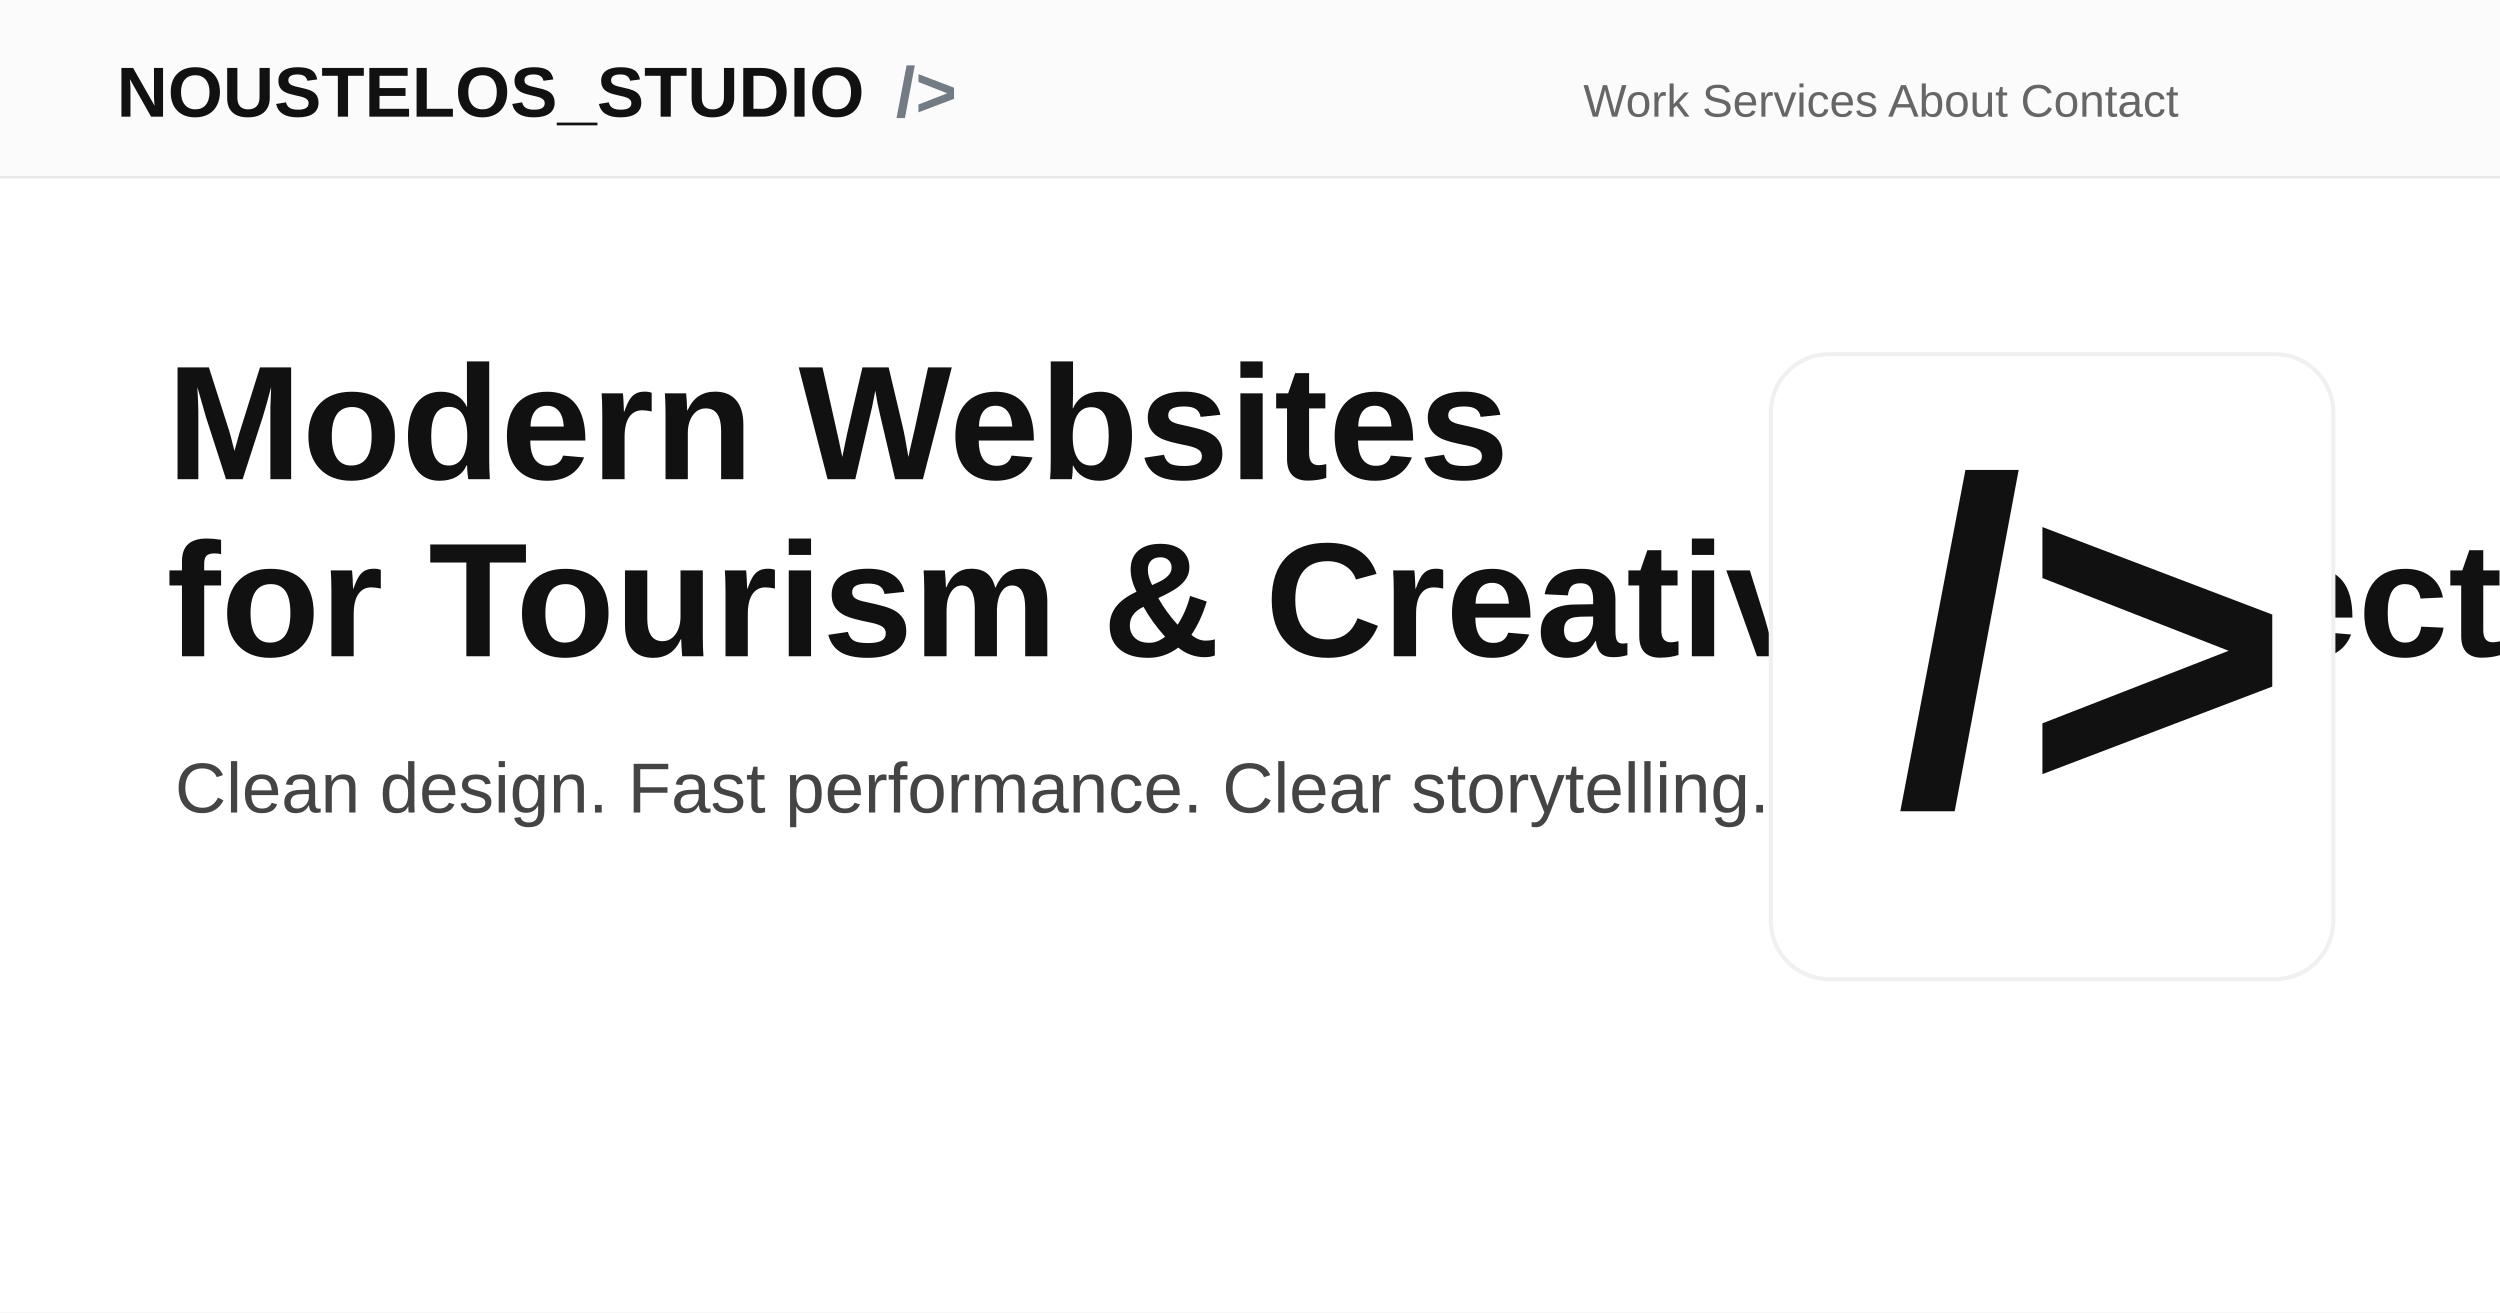
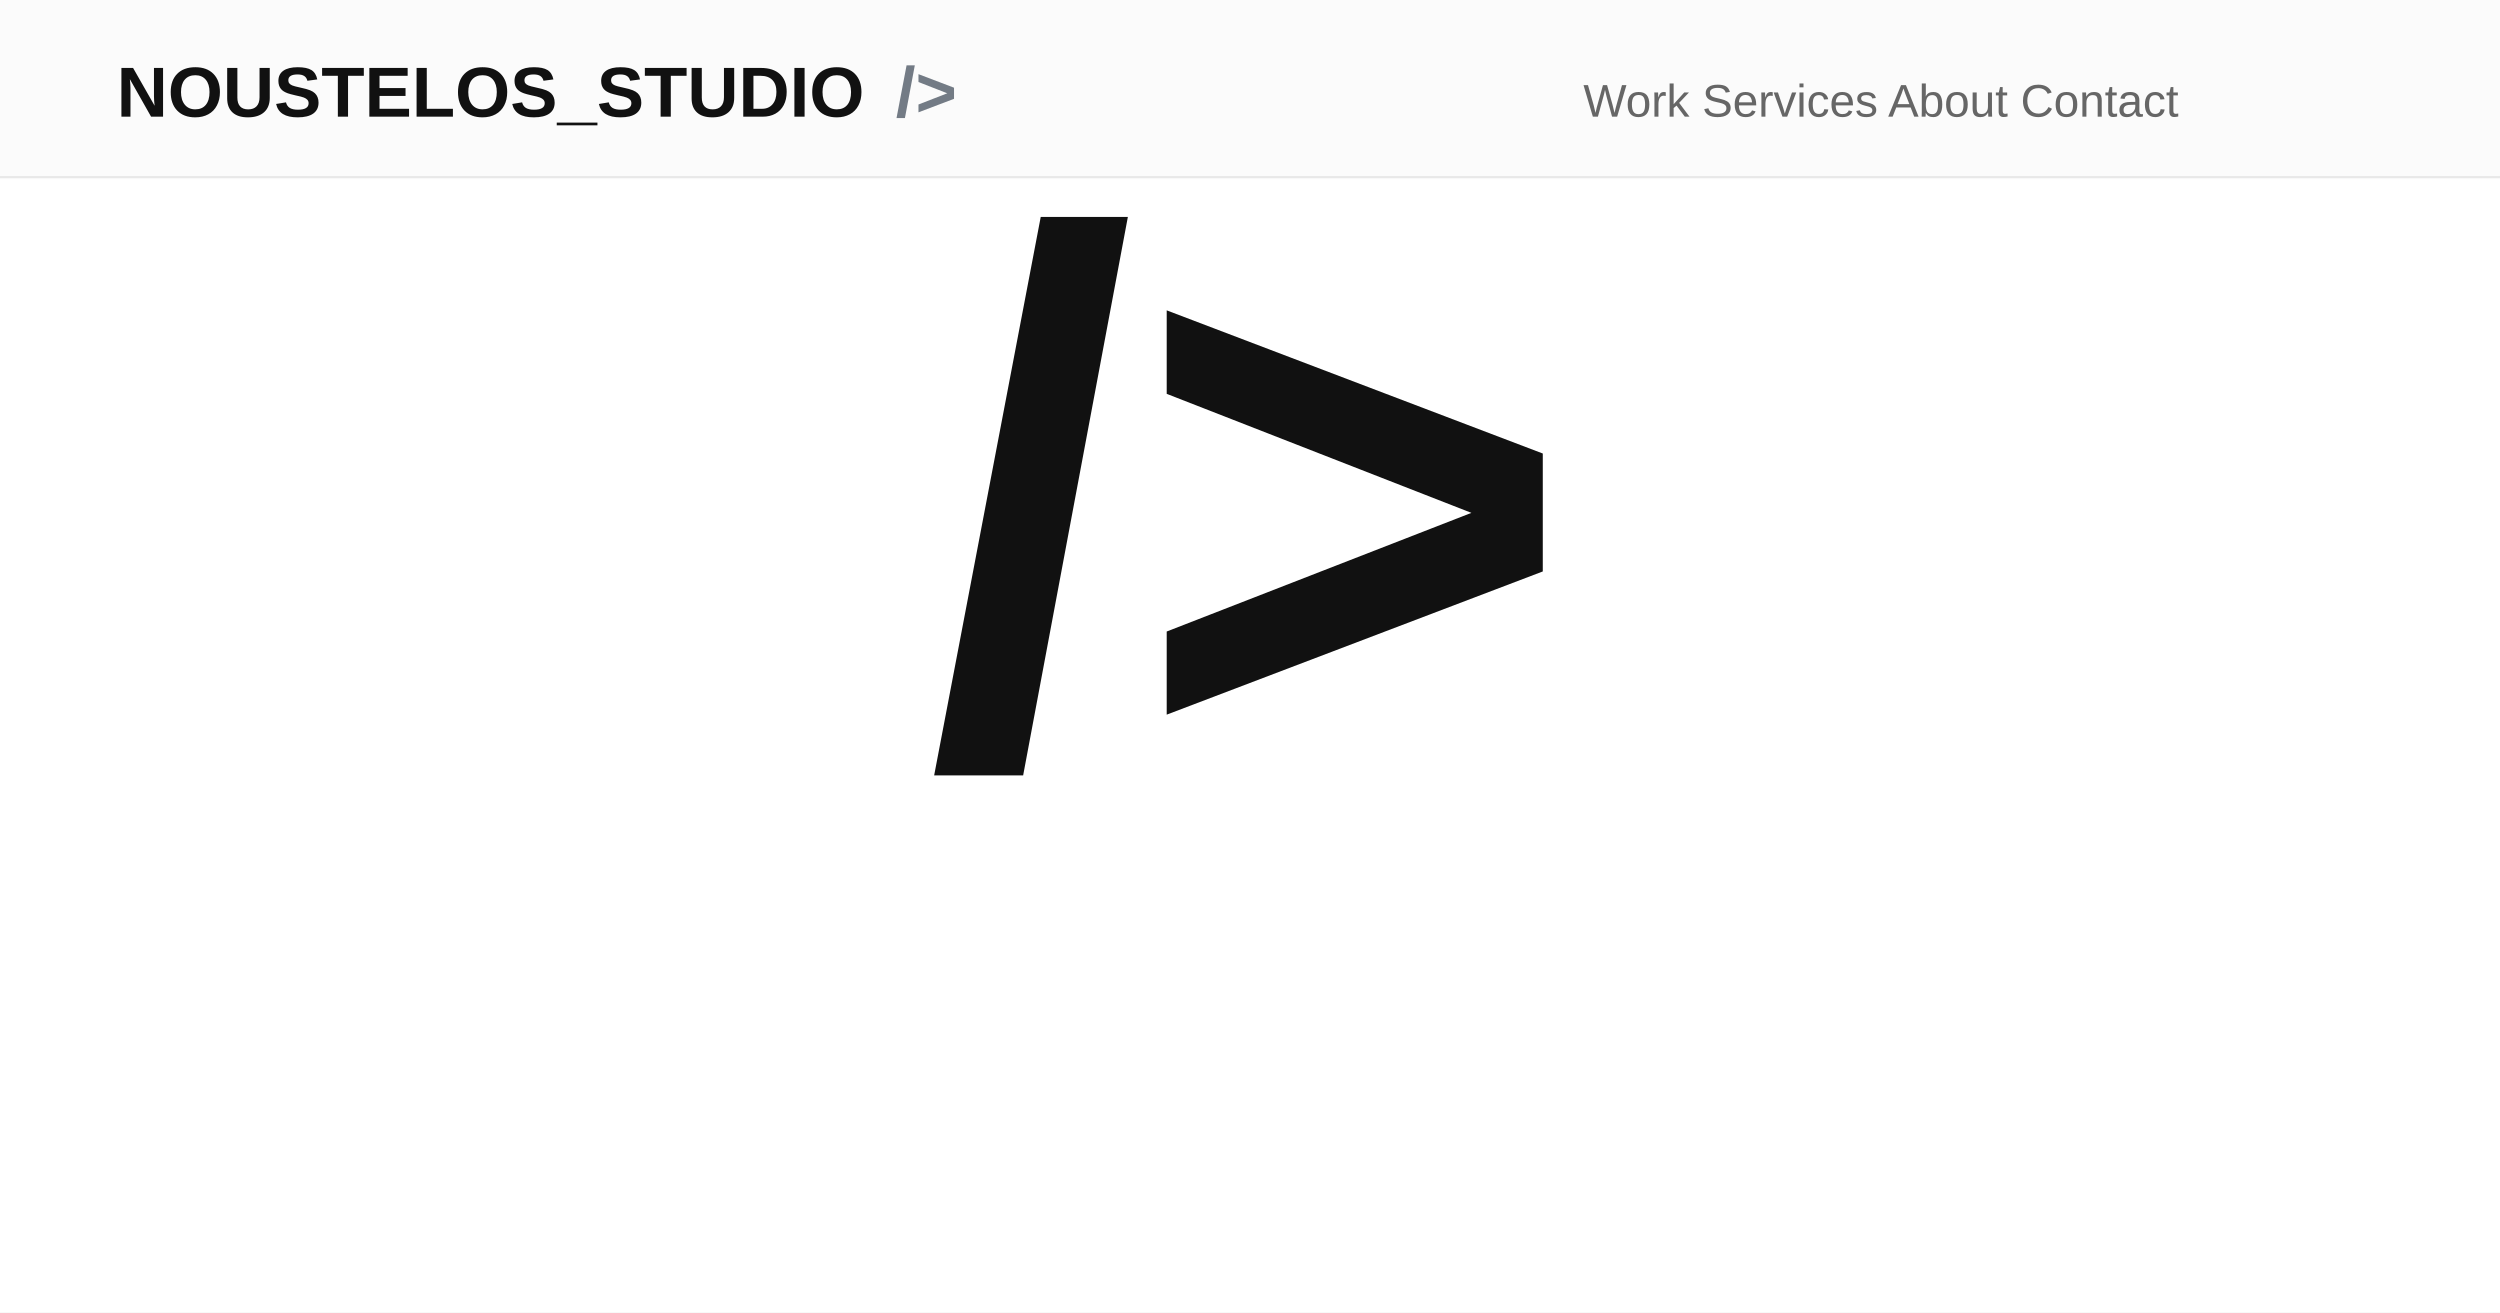
<svg xmlns="http://www.w3.org/2000/svg" width="1200" height="630" viewBox="0 0 1200 630" role="img" aria-label="Noustelos Studio preview">
  <rect width="1200" height="630" fill="#ffffff" />
  <rect width="1200" height="86" fill="#fbfbfb" />
  <line x1="0" y1="85" x2="1200" y2="85" stroke="#e8e8e8" stroke-width="1" />
-   <text x="56" y="56" font-family="Arial, Helvetica, sans-serif" font-size="34" font-weight="700" fill="#111111">NOUSTELOS_STUDIO</text>
-   <text x="430" y="56" font-family="Arial, Helvetica, sans-serif" font-size="34" font-weight="700" fill="#737b85">/&gt;</text>
-   <text x="760" y="56" font-family="Arial, Helvetica, sans-serif" font-size="22" fill="#666666">Work   Services   About   Contact</text>
-   <text x="80" y="230" font-family="Arial, Helvetica, sans-serif" font-size="78" font-weight="700" fill="#111111">Modern Websites</text>
-   <text x="80" y="315" font-family="Arial, Helvetica, sans-serif" font-size="78" font-weight="700" fill="#111111">for Tourism &amp; Creative Projects</text>
-   <text x="84" y="390" font-family="Arial, Helvetica, sans-serif" font-size="34" fill="#444444">Clean design. Fast performance. Clear storytelling.</text>
-   <rect x="850" y="170" width="270" height="300" rx="28" fill="#ffffff" stroke="#f0f0f0" stroke-width="2" />
-   <text x="910" y="385" font-family="Arial, Helvetica, sans-serif" font-size="220" font-weight="700" fill="#111111">/&gt;</text>
+   <text x="56" y="56" font-family="'Space Grotesk', Arial, Helvetica, sans-serif" font-size="34" font-weight="700" fill="#111111">NOUSTELOS_STUDIO</text>
+   <text x="430" y="56" font-family="'Space Grotesk', Arial, Helvetica, sans-serif" font-size="34" font-weight="700" fill="#737b85">/&gt;</text>
+   <text x="760" y="56" font-family="'Space Grotesk', Arial, Helvetica, sans-serif" font-size="22" font-weight="400" fill="#666666">Work   Services   About   Contact</text>
+   <text x="600" y="365" text-anchor="middle" font-family="'Space Grotesk', Arial, Helvetica, sans-serif" font-size="360" font-weight="700" fill="#111111">/&gt;</text>
</svg>
